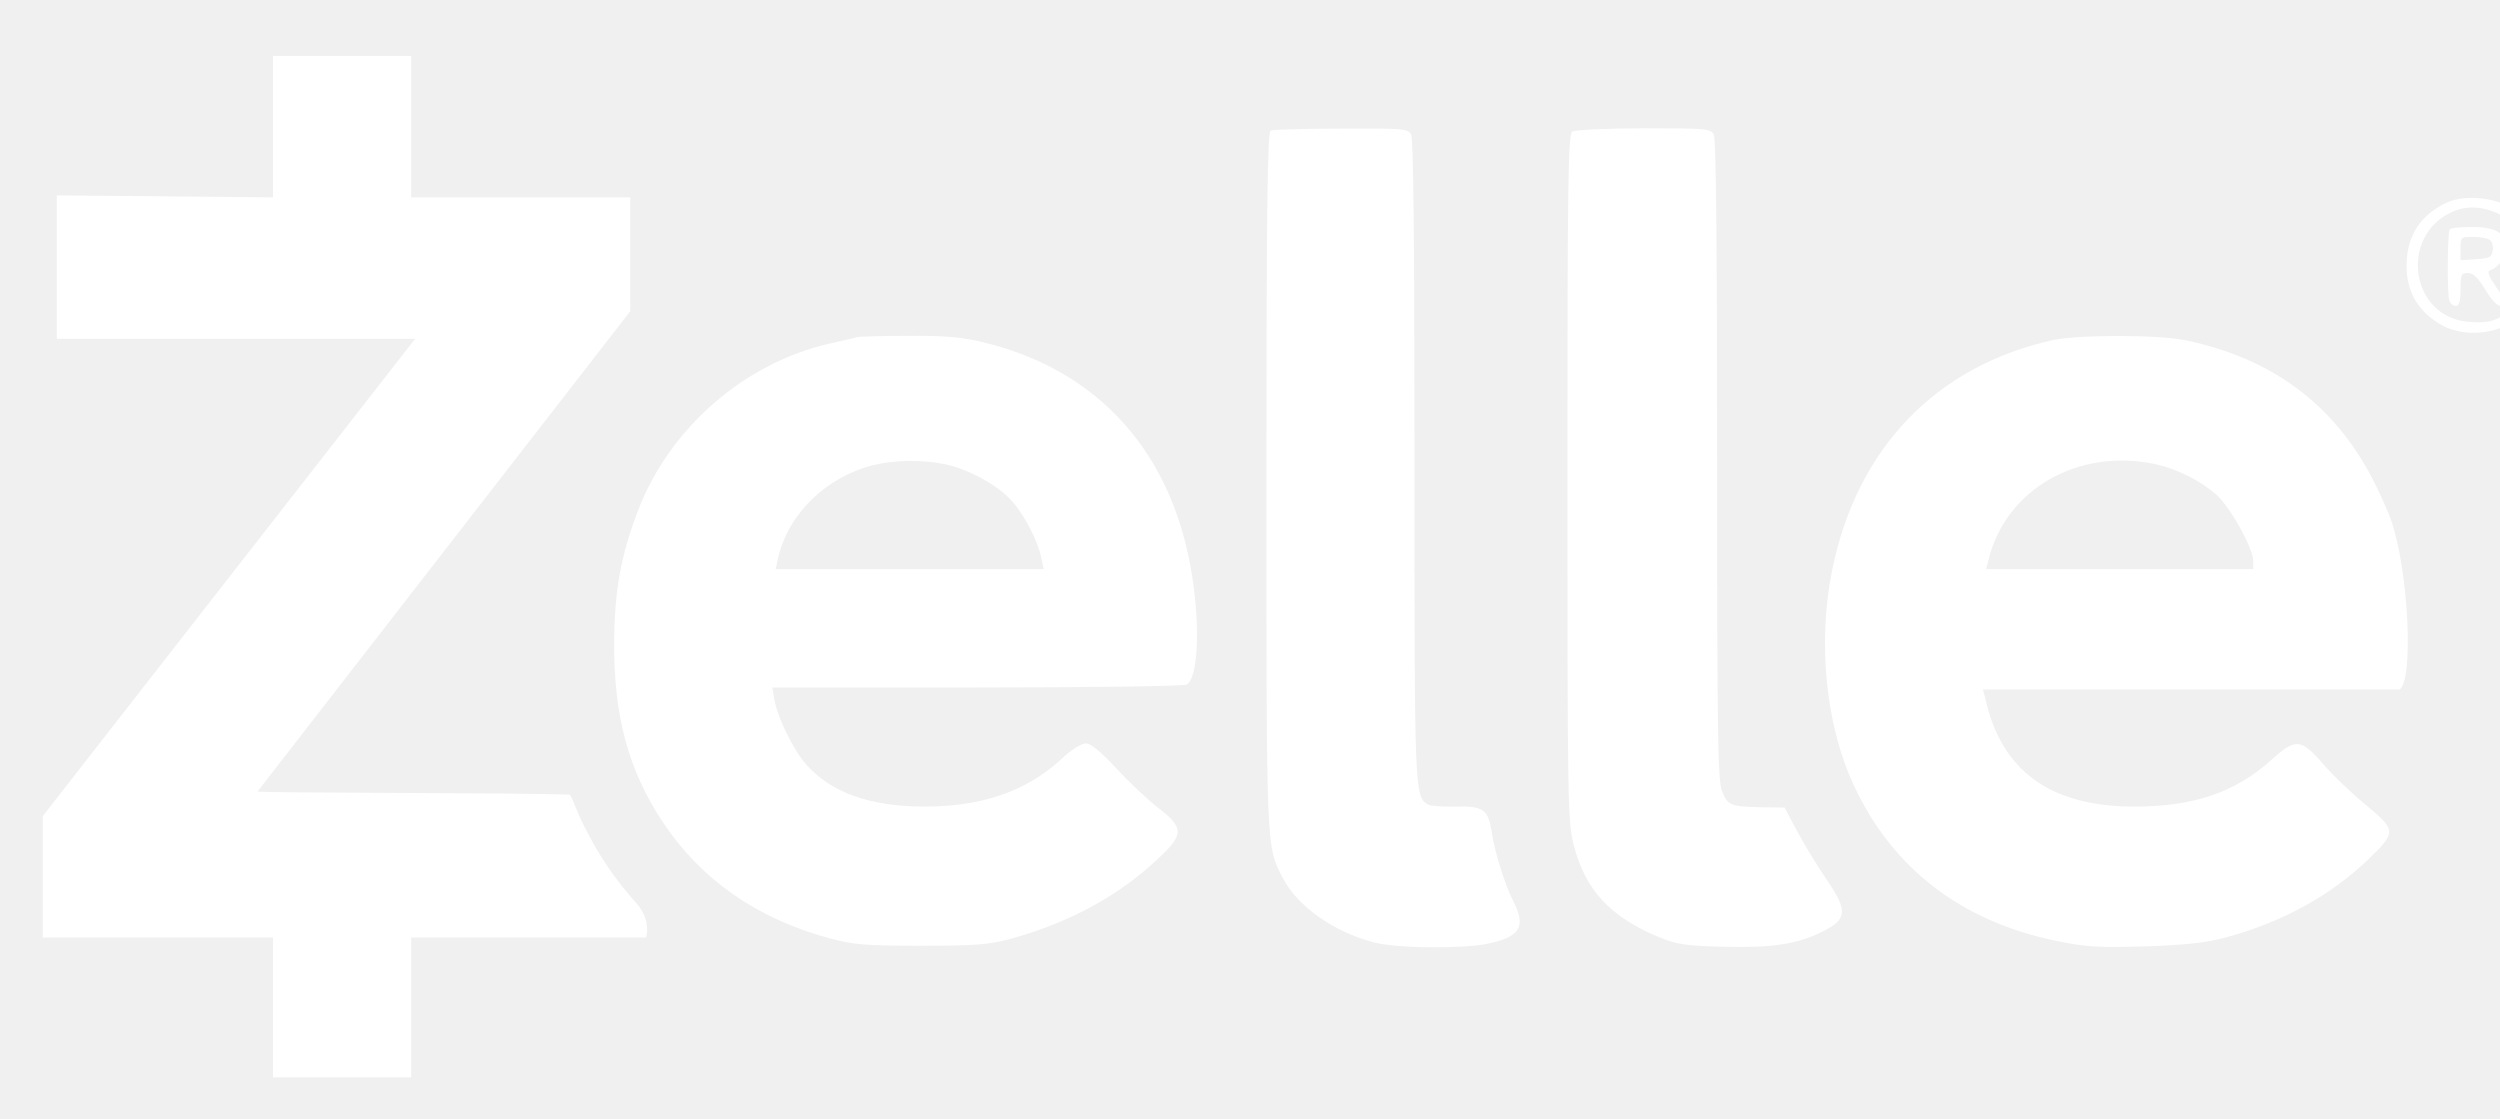
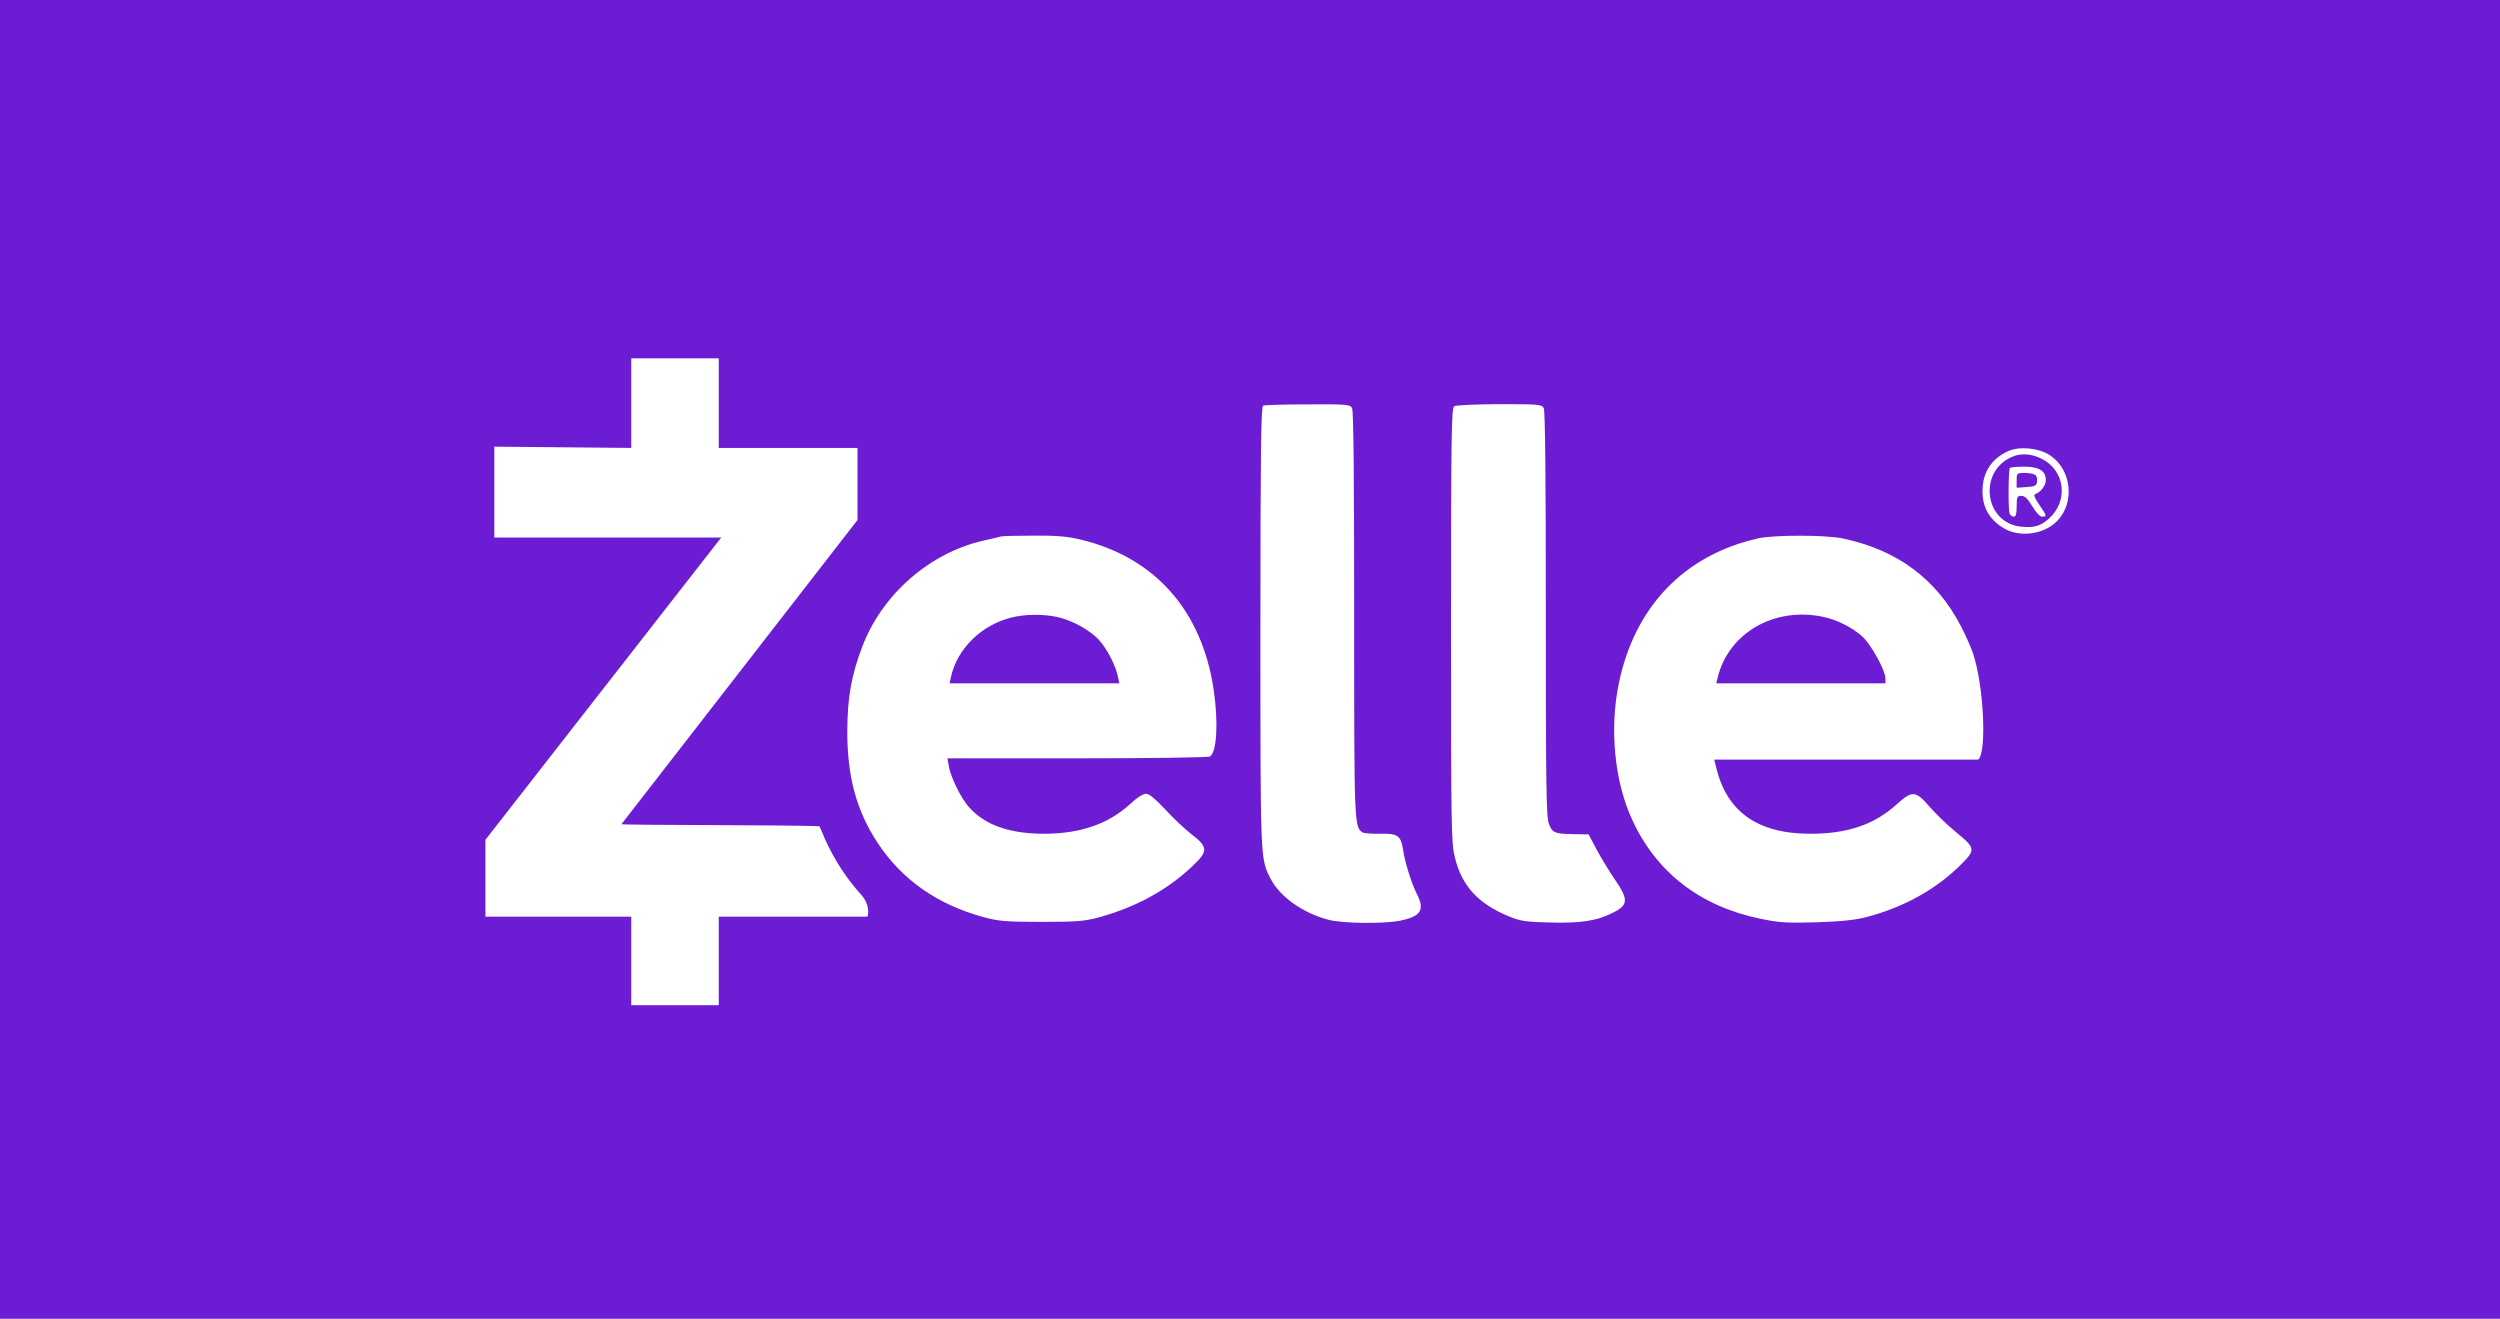
- <svg xmlns="http://www.w3.org/2000/svg" viewBox="220 155 760 340" preserveAspectRatio="xMidYMid meet">
+ <svg xmlns="http://www.w3.org/2000/svg" width="1200pt" height="633pt" viewBox="0 0 1200 633" preserveAspectRatio="xMidYMid meet">
+   <rect height="100%" width="100%" fill="#6c1cd3" />
  <g transform="translate(0,633) scale(0.1,-0.1)" fill="white" stroke="none">
    <path d="m 3030,4179.998 -657.263,6.053 -7e-4,-436.05 H 3462 L 2330.003,2299 V 1929.997 H 3030 V 1505 h 420 v 425 h 714 c 6,17 8.105,62.845 -29.895,104.845 -63,70 -113.105,143.158 -159.105,235.158 -21,41 -36.947,90.105 -42.947,94.105 C 3791.448,2370.55 2982.564,2368.883 2983,2374 l 1133,1459.895 v 346.103 H 3450 V 4610 h -420 z" id="path6" />
    <path d="M6063 4383 c-10 -4 -13 -225 -13 -1062 0 -1131 -1 -1112 49 -1209 45 -87 155 -165 278 -197 68 -18 268 -20 345 -4 99 21 118 51 79 128 -25 48 -58 153 -66 211 -11 69 -25 80 -109 78 -40 -1 -78 2 -85 6 -41 26 -41 33 -41 1046 0 651 -3 978 -10 991 -10 18 -23 19 -213 18 -111 0 -208 -3 -214 -6z" id="path8" />
    <path d="M6980 4380 c-13 -8 -15 -136 -15 -1052 0 -987 1 -1047 19 -1116 34 -136 111 -219 257 -280 56 -23 81 -27 194 -30 151 -4 228 7 305 46 76 37 78 63 13 158 -26 38 -66 103 -88 144 l-40 75 -73 1 c-91 2 -100 6 -117 49 -13 29 -15 178 -15 1005 0 651 -3 978 -10 991 -10 18 -23 19 -213 19 -111 0 -209 -5 -217 -10z" id="path10" />
    <path d="M9640 4165 c-81 -37 -123 -101 -124 -190 -1 -76 30 -134 93 -175 78 -53 203 -38 268 32 83 89 66 243 -36 312 -53 36 -146 45 -201 21z m160 -37 c113 -57 130 -203 34 -288 -41 -36 -70 -44 -133 -38 -174 17 -208 261 -46 334 44 20 95 17 145 -8z" id="path12" />
    <path d="M9647 4083 c-7 -12 -8 -198 -1 -217 3 -9 12 -16 20 -16 10 0 14 14 14 50 0 45 2 50 23 50 16 0 30 -14 52 -50 18 -30 36 -50 47 -50 24 0 23 4 -14 58 -22 32 -28 47 -19 50 26 9 51 42 51 67 0 45 -32 65 -104 65 -36 0 -67 -3 -69 -7z m121 -32 c8 -4 12 -19 10 -32 -3 -21 -9 -24 -50 -27 l-48 -3 0 35 c0 35 1 36 38 36 20 0 43 -4 50 -9z" id="path14" />
    <path d="M4805 3755 c-5 -2 -44 -11 -85 -20 -257 -59 -484 -256 -580 -506 -53 -138 -72 -245 -73 -404 -1 -223 44 -387 147 -543 116 -175 286 -294 506 -354 75 -20 108 -23 280 -23 170 0 205 3 276 22 176 49 326 130 447 245 77 72 76 92 -2 152 -32 25 -90 79 -128 121 -48 51 -77 75 -92 75 -14 0 -46 -20 -77 -50 -107 -97 -242 -143 -419 -142 -162 1 -280 43 -355 129 -38 43 -86 141 -96 196 l-6 37 623 0 c343 0 630 4 637 9 33 21 41 166 17 324 -57 378 -283 632 -638 717 -63 15 -115 20 -227 19 -80 0 -149 -2 -155 -4z m267 -386 c73 -15 163 -65 205 -113 39 -44 79 -123 89 -174 l7 -32 -408 0 -407 0 7 32 c30 135 146 248 290 284 64 16 150 17 217 3z" id="path16" />
    <path d="m 8440,3746 c -355,-79 -595,-329 -670,-698 -45,-218 -20,-472 65,-654 116,-252 327,-415 615,-474 91,-19 127,-21 270,-17 121,4 186,11 242,26 171,45 321,127 436,237 88,85 88,89 -7,168 -44,36 -103,93 -131,126 -65,75 -82,76 -155,10 -109,-99 -239,-143 -420,-142 -254,1 -402,110 -450,330 l -7,25.95 h 1267 c 43,31 27,359.05 -25,511.05 -10,30 -37,90 -59,132 -117,224 -304,363 -564,418 -83,18 -328,18 -407,1 z m 312,-377 c 68,-15 138,-50 188,-95 42,-39 110,-162 110,-200 v -24 h -812 l 7,28 c 52,214 272,341 507,291 z" id="path18" />
  </g>
</svg>
